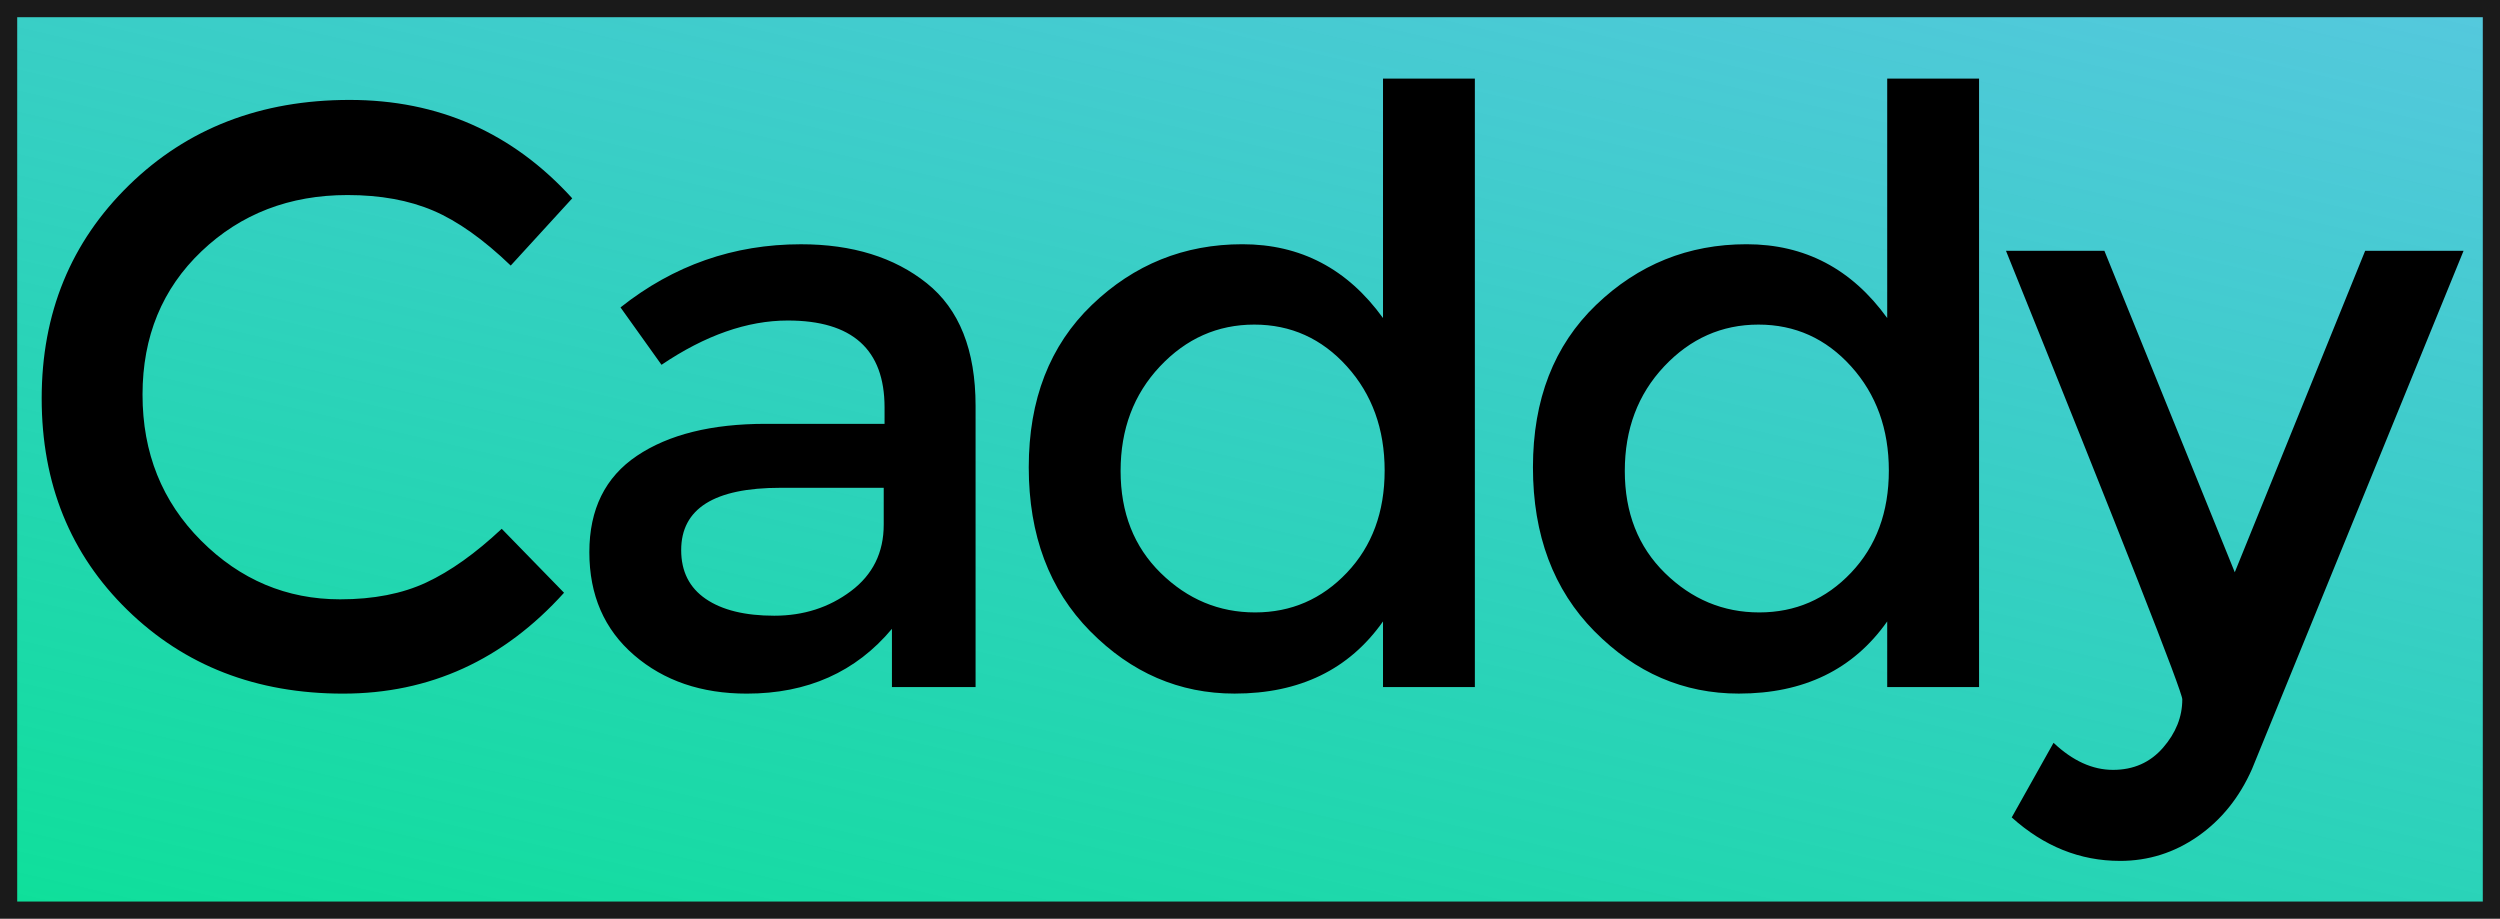
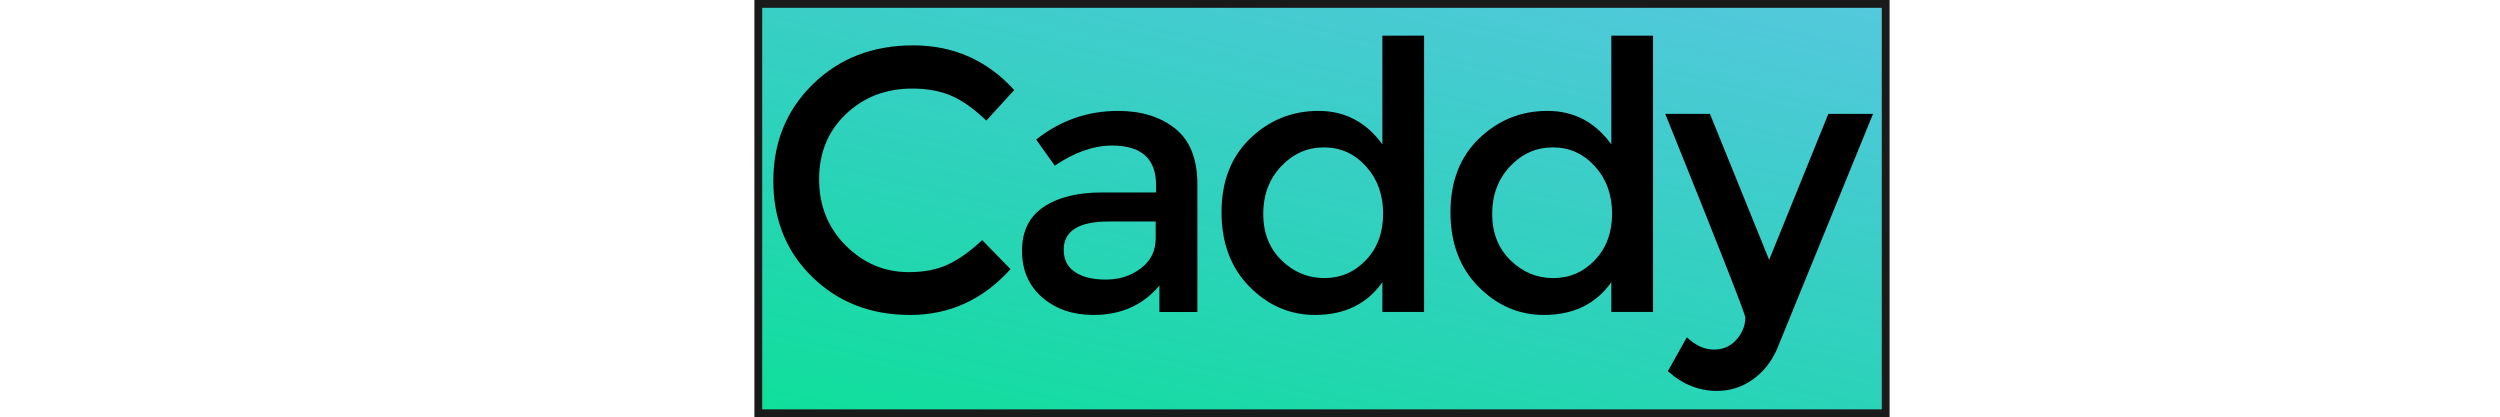
- <svg xmlns="http://www.w3.org/2000/svg" xmlns:xlink="http://www.w3.org/1999/xlink" width="2000" height="735" viewBox="0 0 2000 735" version="1.1" id="svg11">
+ <svg xmlns="http://www.w3.org/2000/svg" xmlns:xlink="http://www.w3.org/1999/xlink" id="svg11" version="1.1" viewBox="0 0 2400 400" height="400" width="2400">
  <defs id="defs6">
    <linearGradient id="linearGradient4642">
-       <stop id="stop4638" offset="0" style="stop-color:#00e888;stop-opacity:1" />
-       <stop id="stop4640" offset="1" style="stop-color:#008fef;stop-opacity:0.497" />
+       <stop style="stop-color:#00e888;stop-opacity:1" offset="0" id="stop4638" />
+       <stop style="stop-color:#008fef;stop-opacity:0.497" offset="1" id="stop4640" />
    </linearGradient>
    <linearGradient id="linearGradient4563">
-       <stop style="stop-color:#ffffff;stop-opacity:0" offset="0" id="stop4559" />
-       <stop style="stop-color:#00e888;stop-opacity:1" offset="1" id="stop4561" />
+       <stop id="stop4559" offset="0" style="stop-color:#ffffff;stop-opacity:0" />
+       <stop id="stop4561" offset="1" style="stop-color:#00e888;stop-opacity:1" />
    </linearGradient>
    <linearGradient id="linearGradient4541">
-       <stop style="stop-color:#ffffff;stop-opacity:0.015" offset="0" id="stop4537" />
-       <stop style="stop-color:#008fef;stop-opacity:1" offset="1" id="stop4539" />
+       <stop id="stop4537" offset="0" style="stop-color:#ffffff;stop-opacity:0.015" />
+       <stop id="stop4539" offset="1" style="stop-color:#008fef;stop-opacity:1" />
    </linearGradient>
-     <linearGradient xlink:href="#linearGradient4541" id="linearGradient4545" gradientUnits="userSpaceOnUse" x1="-11.605" y1="-59.211" x2="224.923" y2="159.751" gradientTransform="matrix(1.44098,0,0,1.05385,37.36321,71.02815)" />
-     <linearGradient xlink:href="#linearGradient4541" id="linearGradient4555" x1="0" y1="30.834" x2="181.293" y2="30.834" gradientUnits="userSpaceOnUse" />
-     <linearGradient xlink:href="#linearGradient4563" id="linearGradient4565" x1="0.116" y1="30.834" x2="181.177" y2="30.834" gradientUnits="userSpaceOnUse" />
-     <linearGradient xlink:href="#linearGradient4642" id="linearGradient4636" gradientUnits="userSpaceOnUse" gradientTransform="matrix(11.90926,0,0,15.89111,143.6379,345.192)" x1="-3.395" y1="41.031" x2="19.638" y2="-91.381" />
+     <linearGradient gradientTransform="matrix(0.7851737,0,0,0.574231,744.5814,-269.4079)" y2="159.751" x2="224.923" y1="-59.211" x1="-11.605" gradientUnits="userSpaceOnUse" id="linearGradient4545" xlink:href="#linearGradient4541" />
+     <linearGradient gradientTransform="matrix(0.5448887,0,0,0.5448887,724.2226,-308.1103)" gradientUnits="userSpaceOnUse" y2="30.834" x2="181.293" y1="30.834" x1="0" id="linearGradient4555" xlink:href="#linearGradient4541" />
+     <linearGradient gradientTransform="matrix(0.5448887,0,0,0.5448887,724.2226,-308.1103)" gradientUnits="userSpaceOnUse" y2="30.834" x2="181.177" y1="30.834" x1="0.116" id="linearGradient4565" xlink:href="#linearGradient4563" />
+     <linearGradient y2="-91.381" x2="19.638" y1="41.031" x1="-3.395" gradientTransform="matrix(6.48922,0,0,8.658885,802.4893,188.0912)" gradientUnits="userSpaceOnUse" id="linearGradient4636" xlink:href="#linearGradient4642" />
  </defs>
-   <rect style="opacity:1;fill:url(#linearGradient4636);fill-opacity:1;stroke:#1a1a1a;stroke-width:13.761;stroke-miterlimit:4;stroke-dasharray:none;stroke-opacity:1" id="rect4567" width="1986.239" height="721.239" x="6.881" y="6.881" />
-   <g id="Page-1" style="fill:none;fill-rule:evenodd;stroke:none;stroke-width:1" transform="matrix(12.36616,0,0,12.36616,-85.29592,19.10789)">
-     <g id="Desktop-HD" transform="translate(-514,-2234)" style="fill:#000000">
-       <path d="m 542.904,2271.227 c 2.157,0 4.014,-0.362 5.57,-1.088 1.556,-0.725 3.183,-1.883 4.881,-3.475 l 4.032,4.138 c -3.926,4.35 -8.691,6.525 -14.297,6.525 -5.606,0 -10.256,-1.804 -13.952,-5.411 -3.696,-3.607 -5.544,-8.17 -5.544,-13.687 0,-5.517 1.883,-10.115 5.65,-13.793 3.767,-3.678 8.523,-5.517 14.27,-5.517 5.747,0 10.548,2.122 14.403,6.366 l -3.979,4.35 c -1.768,-1.698 -3.439,-2.882 -5.013,-3.554 -1.574,-0.672 -3.422,-1.008 -5.544,-1.008 -3.749,0 -6.896,1.211 -9.443,3.634 -2.546,2.423 -3.82,5.517 -3.82,9.284 0,3.767 1.264,6.914 3.793,9.443 2.529,2.529 5.526,3.793 8.992,3.793 z m 41.106,5.676 h -5.411 v -3.767 c -2.334,2.794 -5.464,4.191 -9.39,4.191 -2.935,0 -5.367,-0.831 -7.294,-2.493 -1.927,-1.662 -2.891,-3.881 -2.891,-6.658 0,-2.776 1.026,-4.854 3.077,-6.233 2.051,-1.379 4.828,-2.069 8.329,-2.069 h 7.692 v -1.061 c 0,-3.749 -2.087,-5.623 -6.26,-5.623 -2.617,0 -5.34,0.955 -8.17,2.865 l -2.652,-3.713 c 3.431,-2.723 7.321,-4.085 11.671,-4.085 3.324,0 6.039,0.84 8.143,2.52 2.104,1.68 3.156,4.324 3.156,7.931 z m -5.942,-10.504 v -2.387 h -6.684 c -4.279,0 -6.419,1.344 -6.419,4.032 0,1.379 0.53,2.431 1.591,3.156 1.061,0.725 2.538,1.087 4.43,1.087 1.892,0 3.546,-0.53 4.96,-1.592 1.415,-1.061 2.122,-2.493 2.122,-4.297 z m 13.361,6.896 c -2.652,-2.688 -3.979,-6.224 -3.979,-10.61 0,-4.385 1.362,-7.887 4.085,-10.504 2.723,-2.617 5.968,-3.926 9.735,-3.926 3.767,0 6.799,1.592 9.098,4.774 v -15.491 h 5.942 v 39.363 h -5.942 v -4.244 c -2.193,3.112 -5.393,4.668 -9.602,4.668 -3.572,0 -6.684,-1.344 -9.337,-4.032 z m 4.562,-3.767 c 1.733,1.698 3.767,2.546 6.101,2.546 2.334,0 4.315,-0.858 5.942,-2.573 1.627,-1.715 2.44,-3.917 2.44,-6.605 0,-2.688 -0.813,-4.934 -2.44,-6.737 -1.627,-1.804 -3.625,-2.705 -5.995,-2.705 -2.37,0 -4.403,0.902 -6.101,2.705 -1.698,1.804 -2.546,4.058 -2.546,6.764 0,2.705 0.866,4.907 2.599,6.605 z m 28.056,3.767 c -2.653,-2.688 -3.979,-6.224 -3.979,-10.61 0,-4.385 1.362,-7.887 4.085,-10.504 2.723,-2.617 5.968,-3.926 9.735,-3.926 3.767,0 6.799,1.592 9.098,4.774 v -15.491 h 5.942 v 39.363 h -5.942 v -4.244 c -2.193,3.112 -5.393,4.668 -9.602,4.668 -3.572,0 -6.684,-1.344 -9.337,-4.032 z m 4.562,-3.767 c 1.733,1.698 3.767,2.546 6.101,2.546 2.334,0 4.315,-0.858 5.942,-2.573 1.627,-1.715 2.44,-3.917 2.44,-6.605 0,-2.688 -0.813,-4.934 -2.44,-6.737 -1.627,-1.804 -3.625,-2.705 -5.995,-2.705 -2.37,0 -4.403,0.902 -6.101,2.705 -1.698,1.804 -2.546,4.058 -2.546,6.764 0,2.705 0.866,4.907 2.599,6.605 z m 29.435,18.62 c -2.582,0 -4.916,-0.937 -7.003,-2.812 l 2.706,-4.827 c 1.238,1.167 2.52,1.751 3.846,1.751 1.326,0 2.405,-0.477 3.236,-1.432 0.831,-0.955 1.247,-1.998 1.247,-3.13 0,-0.495 -3.802,-10.168 -11.406,-29.018 h 6.366 l 8.435,20.796 8.435,-20.796 h 6.366 l -13.687,33.528 c -0.813,1.839 -1.981,3.289 -3.501,4.35 -1.521,1.061 -3.201,1.591 -5.04,1.591 z" id="Caddy-Copy-20" style="stroke-width:0.884" />
+   <rect y="3.749" x="727.972" height="392.995" width="1082.279" id="rect4567" style="opacity:1;fill:url(#linearGradient4636);fill-opacity:1;stroke:#1a1a1a;stroke-width:7.498;stroke-miterlimit:4;stroke-dasharray:none;stroke-opacity:1" />
+   <g transform="matrix(6.738179,0,0,6.738179,677.7459,10.41168)" style="fill:none;fill-rule:evenodd;stroke:none;stroke-width:1" id="Page-1">
+     <g style="fill:#000000" transform="translate(-514,-2234)" id="Desktop-HD">
+       <path style="stroke-width:0.884" id="Caddy-Copy-20" d="m 542.904,2271.227 c 2.157,0 4.014,-0.362 5.57,-1.088 1.556,-0.725 3.183,-1.883 4.881,-3.475 l 4.032,4.138 c -3.926,4.35 -8.691,6.525 -14.297,6.525 -5.606,0 -10.256,-1.804 -13.952,-5.411 -3.696,-3.607 -5.544,-8.17 -5.544,-13.687 0,-5.517 1.883,-10.115 5.65,-13.793 3.767,-3.678 8.523,-5.517 14.27,-5.517 5.747,0 10.548,2.122 14.403,6.366 l -3.979,4.35 c -1.768,-1.698 -3.439,-2.882 -5.013,-3.554 -1.574,-0.672 -3.422,-1.008 -5.544,-1.008 -3.749,0 -6.896,1.211 -9.443,3.634 -2.546,2.423 -3.82,5.517 -3.82,9.284 0,3.767 1.264,6.914 3.793,9.443 2.529,2.529 5.526,3.793 8.992,3.793 z m 41.106,5.676 h -5.411 v -3.767 c -2.334,2.794 -5.464,4.191 -9.39,4.191 -2.935,0 -5.367,-0.831 -7.294,-2.493 -1.927,-1.662 -2.891,-3.881 -2.891,-6.658 0,-2.776 1.026,-4.854 3.077,-6.233 2.051,-1.379 4.828,-2.069 8.329,-2.069 h 7.692 v -1.061 c 0,-3.749 -2.087,-5.623 -6.26,-5.623 -2.617,0 -5.34,0.955 -8.17,2.865 l -2.652,-3.713 c 3.431,-2.723 7.321,-4.085 11.671,-4.085 3.324,0 6.039,0.84 8.143,2.52 2.104,1.68 3.156,4.324 3.156,7.931 z m -5.942,-10.504 v -2.387 h -6.684 c -4.279,0 -6.419,1.344 -6.419,4.032 0,1.379 0.53,2.431 1.591,3.156 1.061,0.725 2.538,1.087 4.43,1.087 1.892,0 3.546,-0.53 4.96,-1.592 1.415,-1.061 2.122,-2.493 2.122,-4.297 z m 13.361,6.896 c -2.652,-2.688 -3.979,-6.224 -3.979,-10.61 0,-4.385 1.362,-7.887 4.085,-10.504 2.723,-2.617 5.968,-3.926 9.735,-3.926 3.767,0 6.799,1.592 9.098,4.774 v -15.491 h 5.942 v 39.363 h -5.942 v -4.244 c -2.193,3.112 -5.393,4.668 -9.602,4.668 -3.572,0 -6.684,-1.344 -9.337,-4.032 z m 4.562,-3.767 c 1.733,1.698 3.767,2.546 6.101,2.546 2.334,0 4.315,-0.858 5.942,-2.573 1.627,-1.715 2.44,-3.917 2.44,-6.605 0,-2.688 -0.813,-4.934 -2.44,-6.737 -1.627,-1.804 -3.625,-2.705 -5.995,-2.705 -2.37,0 -4.403,0.902 -6.101,2.705 -1.698,1.804 -2.546,4.058 -2.546,6.764 0,2.705 0.866,4.907 2.599,6.605 z m 28.056,3.767 c -2.653,-2.688 -3.979,-6.224 -3.979,-10.61 0,-4.385 1.362,-7.887 4.085,-10.504 2.723,-2.617 5.968,-3.926 9.735,-3.926 3.767,0 6.799,1.592 9.098,4.774 v -15.491 h 5.942 v 39.363 h -5.942 v -4.244 c -2.193,3.112 -5.393,4.668 -9.602,4.668 -3.572,0 -6.684,-1.344 -9.337,-4.032 z m 4.562,-3.767 c 1.733,1.698 3.767,2.546 6.101,2.546 2.334,0 4.315,-0.858 5.942,-2.573 1.627,-1.715 2.44,-3.917 2.44,-6.605 0,-2.688 -0.813,-4.934 -2.44,-6.737 -1.627,-1.804 -3.625,-2.705 -5.995,-2.705 -2.37,0 -4.403,0.902 -6.101,2.705 -1.698,1.804 -2.546,4.058 -2.546,6.764 0,2.705 0.866,4.907 2.599,6.605 z m 29.435,18.62 c -2.582,0 -4.916,-0.937 -7.003,-2.812 l 2.706,-4.827 c 1.238,1.167 2.52,1.751 3.846,1.751 1.326,0 2.405,-0.477 3.236,-1.432 0.831,-0.955 1.247,-1.998 1.247,-3.13 0,-0.495 -3.802,-10.168 -11.406,-29.018 h 6.366 l 8.435,20.796 8.435,-20.796 h 6.366 l -13.687,33.528 c -0.813,1.839 -1.981,3.289 -3.501,4.35 -1.521,1.061 -3.201,1.591 -5.04,1.591 z" />
    </g>
  </g>
-   <g id="layer1" transform="translate(0,677)">
-     <rect style="opacity:0;fill:url(#linearGradient4555);fill-opacity:1;stroke:url(#linearGradient4545);stroke-width:1.232" id="rect3730" width="180.061" height="59.662" x="0.616" y="1.003" />
-     <rect style="opacity:0;fill:url(#linearGradient4565);fill-opacity:1;stroke:#000fef;stroke-opacity:1" id="rect4557" width="180.061" height="59.662" x="0.616" y="1.003" />
+   <g style="display:inline" transform="translate(0,677)" id="layer1">
+     <rect y="-307.564" x="724.558" height="32.509" width="98.113" id="rect3730" style="opacity:0;fill:url(#linearGradient4555);fill-opacity:1;stroke:url(#linearGradient4545);stroke-width:0.671" />
+     <rect y="-307.564" x="724.558" height="32.509" width="98.113" id="rect4557" style="opacity:0;fill:url(#linearGradient4565);fill-opacity:1;stroke:#000fef;stroke-width:0.545;stroke-opacity:1" />
  </g>
</svg>
